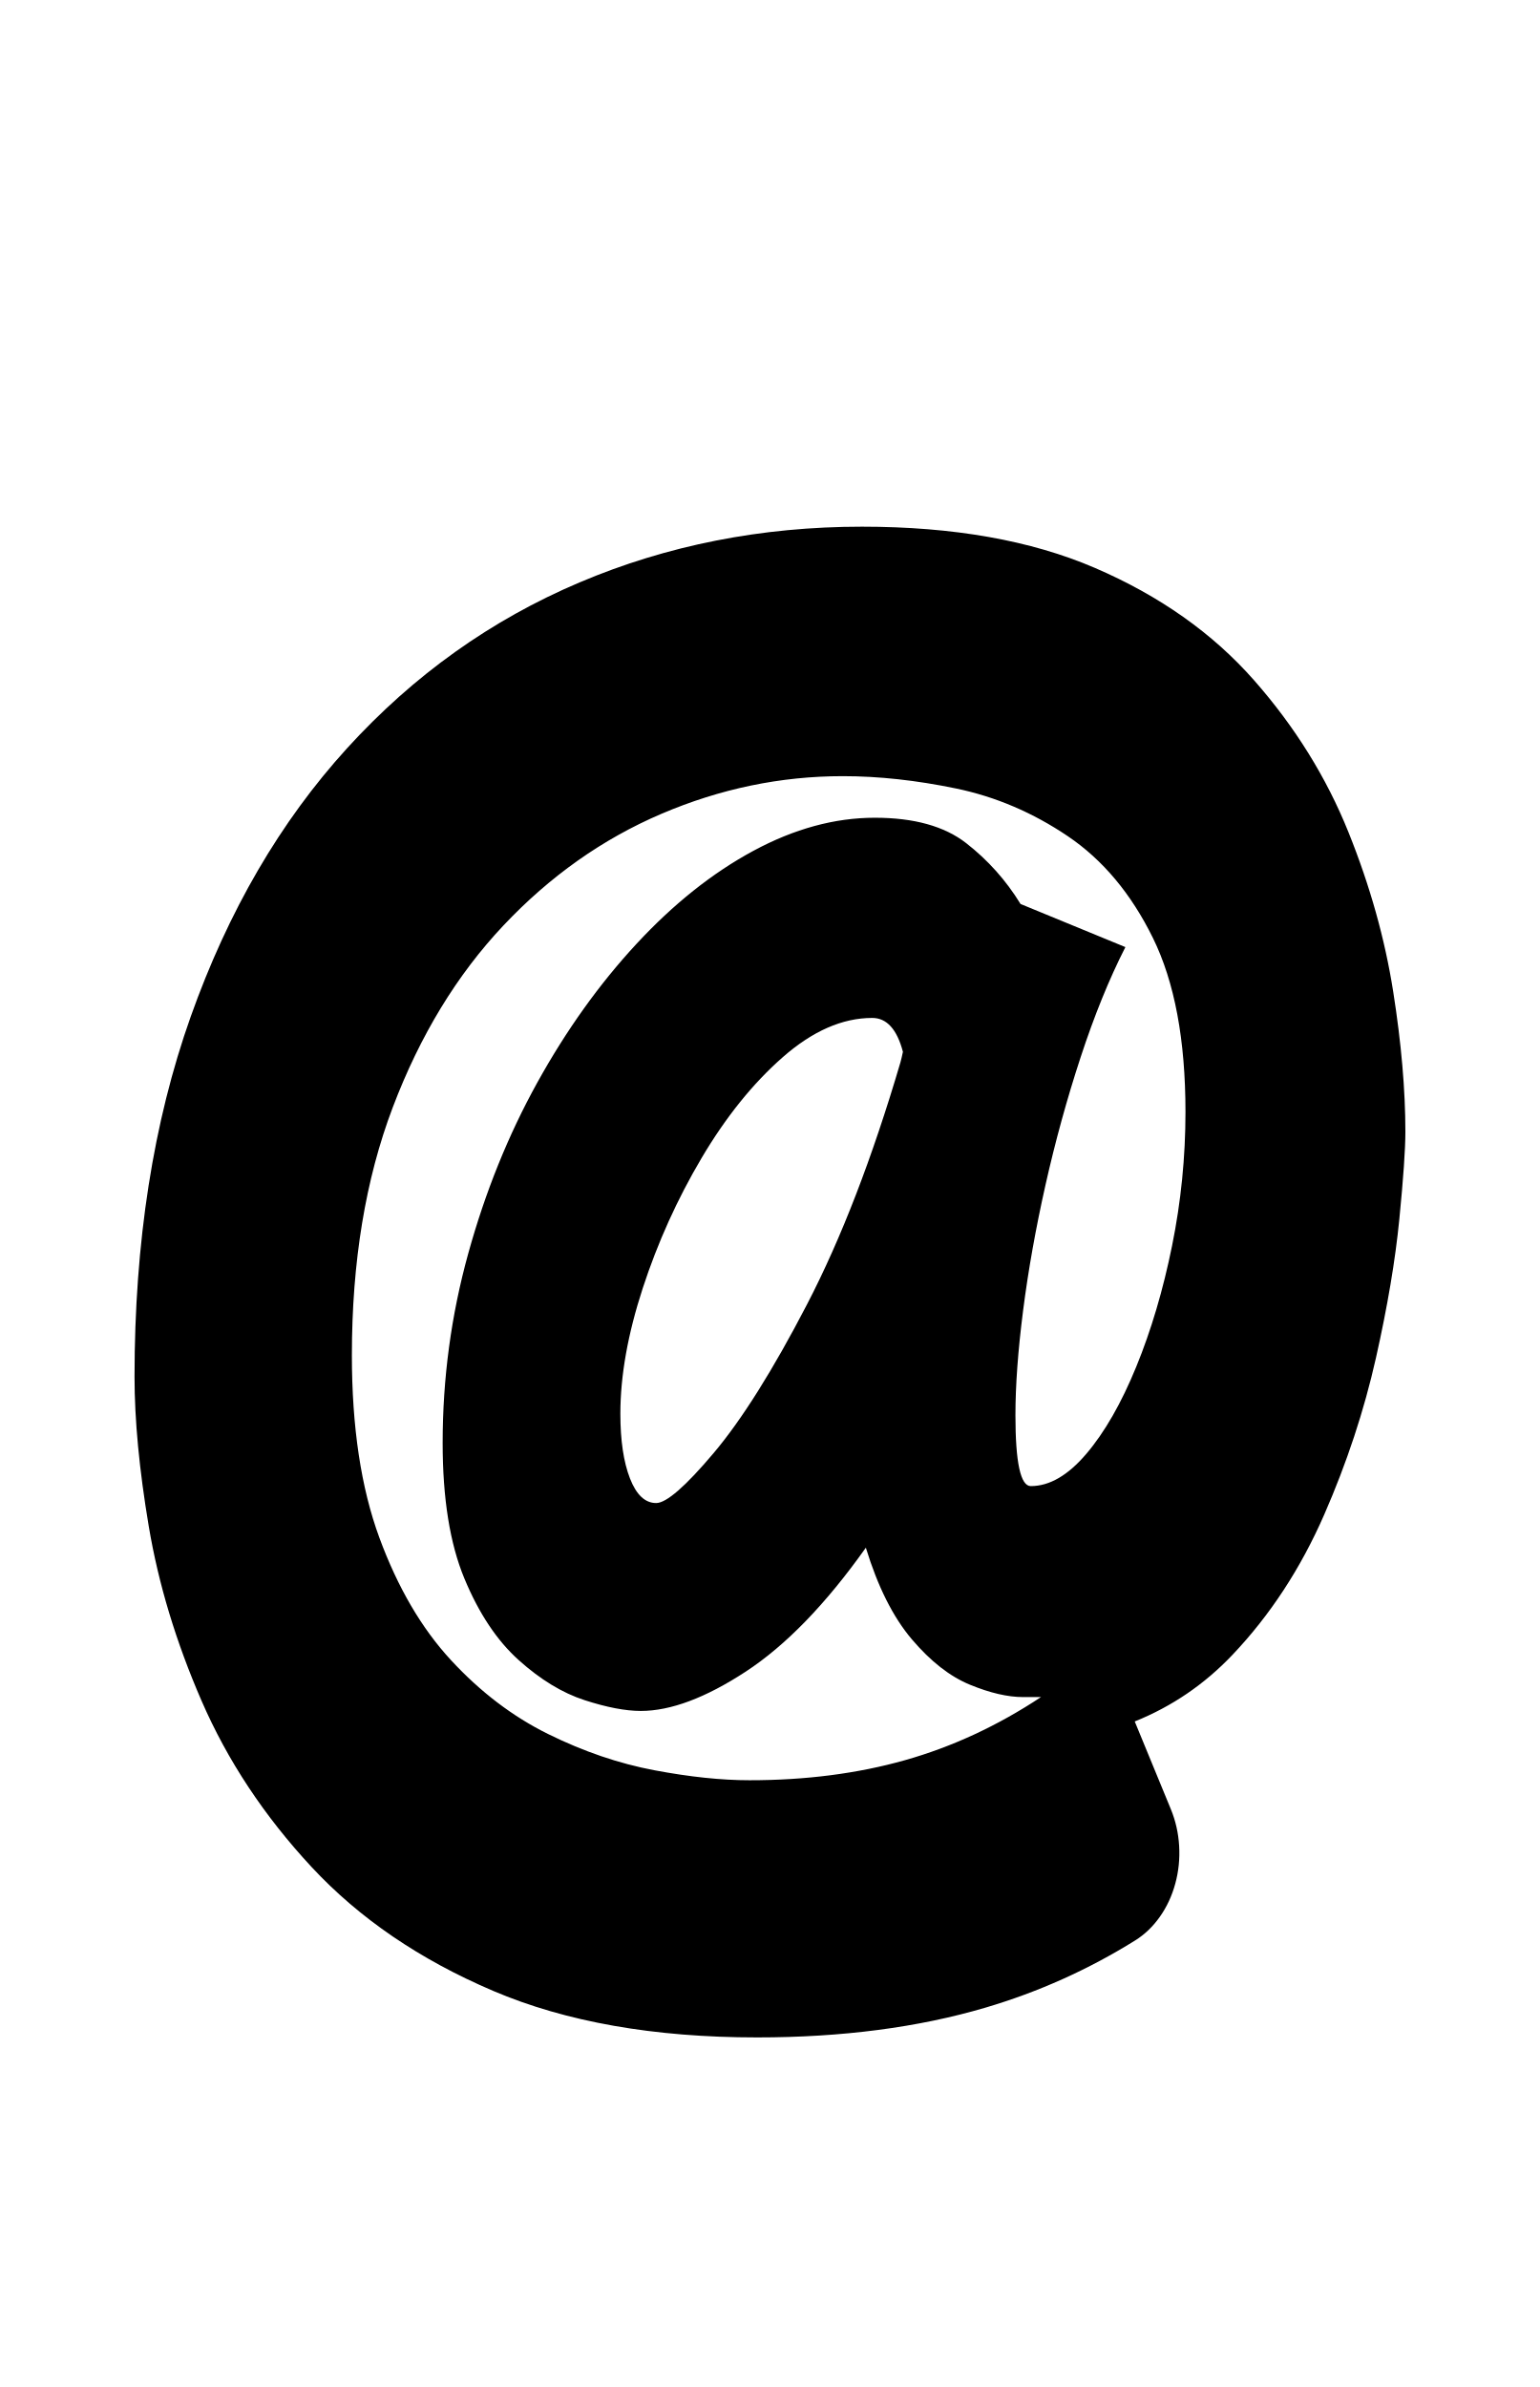
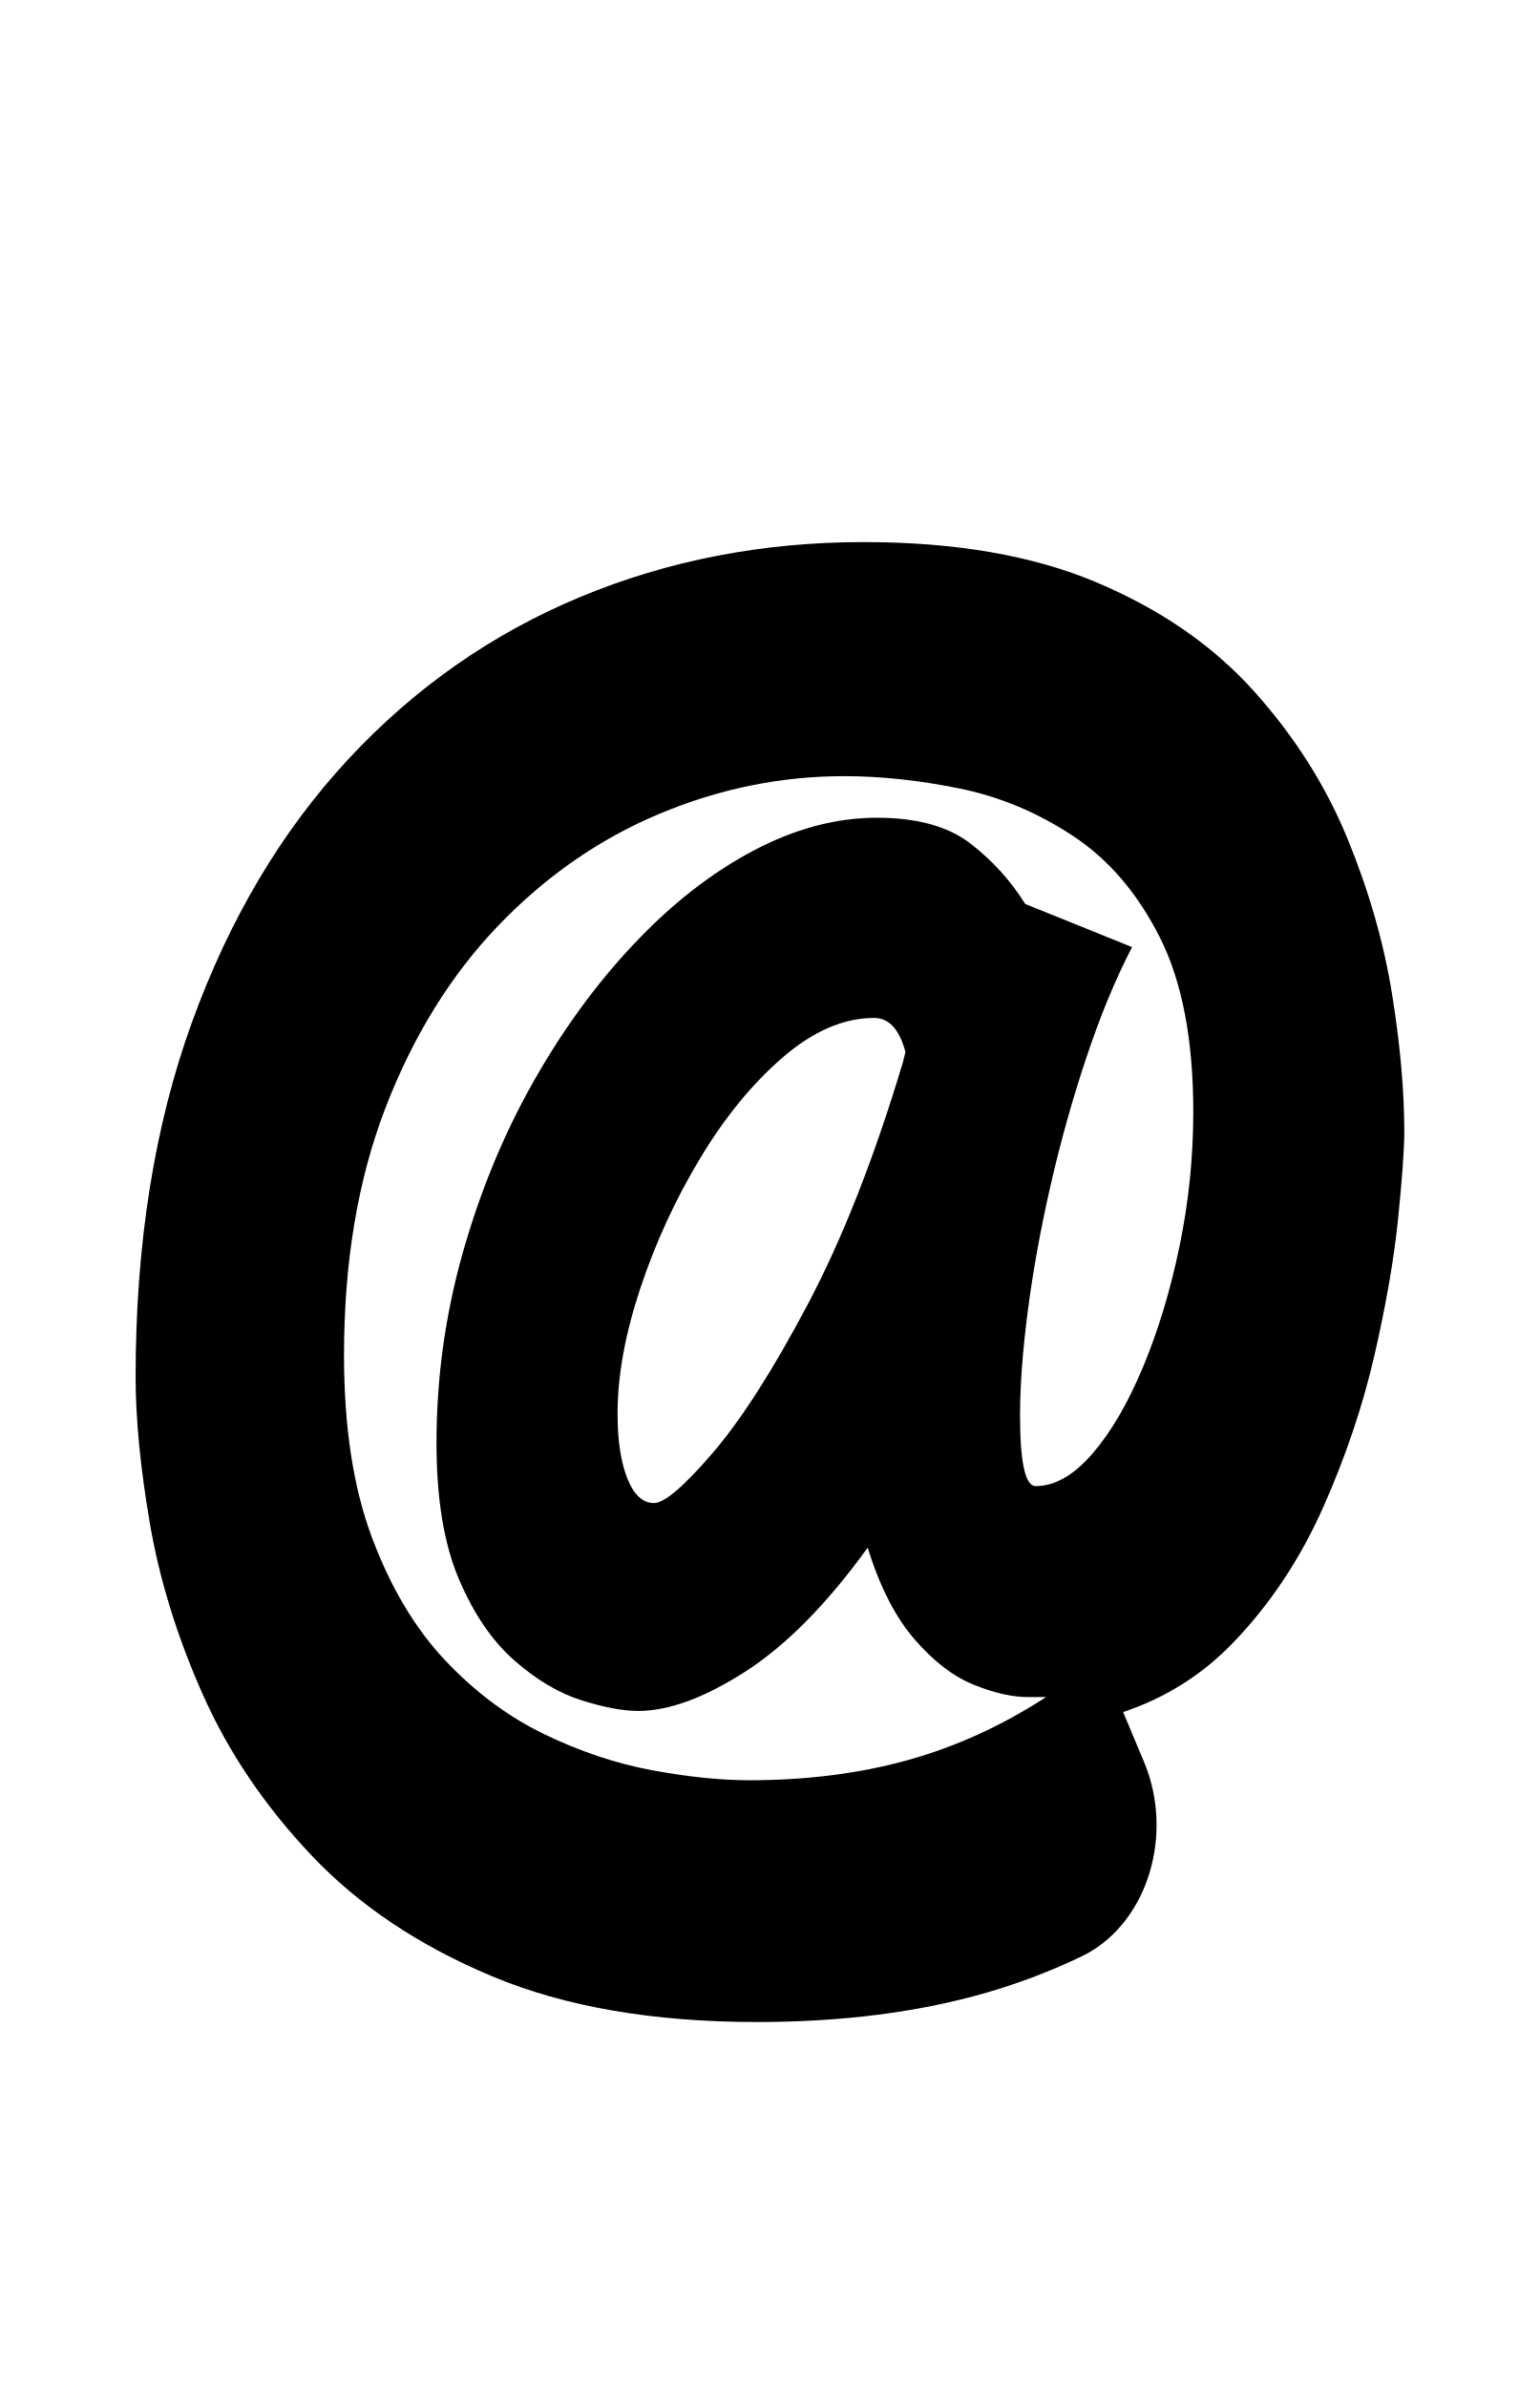
<svg xmlns="http://www.w3.org/2000/svg" viewBox="0 0 1000 1550">
  <g transform="translate(0 1200) scale(1 -1)">
-     <path d="M491.697 -123.0Q574.409 -123.0 640.015 -103.638Q691.557 -88.426 737.123 -60.054Q746.408 -54.272 753.184 -44.684Q759.959 -35.097 763.214 -23.133Q766.47 -11.169 765.72 1.389Q764.97 13.947 760.327 25.227L736.888 82.166Q773.179 96.787 800.35 125.423Q837.044 164.094 859.956 216.528Q881.994 266.959 893.507 318.158Q904.778 368.284 908.729 408.472Q912.638 448.23 912.638 465.0Q912.638 505.817 904.731 556.085Q896.643 607.497 875.69 659.581Q854.183 713.042 814.323 758.324Q773.994 804.138 710.96 831.252Q648.779 858.0 559.779 858.0Q461.703 858.0 376.323 821.798Q290.187 785.275 225.425 714.171Q160.407 642.785 123.825 539.8Q87.362 437.148 87.362 306.0Q87.362 264.001 96.572 209.062Q105.992 152.874 130.884 95.589Q156.23 37.258 202.365 -12.374Q248.781 -62.309 320.239 -92.78Q391.108 -123.0 491.697 -123.0ZM416.144 89.0Q445.203 89.0 484.225 114.5Q523.247 140.0 562.269 195.0Q573.893 157.0 592.159 135.5Q610.424 114.0 629.935 106.0Q649.446 98.0 664.391 98.0H676.015Q633.672 70.0 587.592 57.0Q541.513 44.0 486.716 44.0Q459.317 44.0 424.862 50.5Q390.406 57.0 355.95 74.0Q321.494 91.0 292.851 122.0Q264.207 153.0 246.356 201.5Q228.506 250.0 228.506 320.0Q228.506 411.0 255.074 481.0Q281.642 551.0 326.891 599.0Q372.14 647.0 429.428 671.5Q486.716 696.0 547.325 696.0Q582.196 696.0 620.803 688.0Q659.41 680.0 693.45 657.0Q727.491 634.0 748.662 591.0Q769.834 548.0 769.834 478.0Q769.834 434.0 761.116 391.0Q752.399 348.0 737.869 312.5Q723.339 277.0 705.489 256.0Q687.638 235.0 669.373 235.0Q659.41 235.0 659.41 281.0Q659.41 310.0 664.391 349.0Q669.373 388.0 678.921 430.5Q688.469 473.0 701.753 513.5Q715.037 554.0 730.812 585.0L662.731 613.0Q648.616 636.0 627.445 652.5Q606.273 669.0 568.081 669.0Q529.059 669.0 489.207 647.5Q449.354 626.0 413.238 587.0Q377.122 548.0 348.893 497.0Q320.664 446.0 304.059 386.0Q287.454 326.0 287.454 263.0Q287.454 209.0 301.568 175.0Q315.683 141.0 336.854 122.0Q358.026 103.0 379.613 96.0Q401.199 89.0 416.144 89.0ZM402.86 282.0Q402.86 319.0 417.389 363.5Q431.919 408.0 455.581 448.0Q479.244 488.0 508.303 513.5Q537.362 539.0 566.421 539.0Q580.535 539.0 586.347 517.0Q585.517 513.0 584.686 510.0Q557.288 417.0 524.077 353.0Q490.867 289.0 463.469 256.5Q436.07 224.0 426.107 224.0Q415.314 224.0 409.087 240.0Q402.86 256.0 402.86 282.0Z" />
+     <path d="M491.541 -113.0Q574.787 -113.0 640.633 -93.925Q672.734 -84.626 702.544 -70.3Q709.645 -66.887 716.046 -61.903Q722.446 -56.919 727.902 -50.554Q733.357 -44.189 737.657 -36.688Q741.957 -29.188 744.937 -20.839Q747.917 -12.491 749.461 -3.616Q751.006 5.26 751.057 14.321Q751.107 23.382 749.661 32.28Q748.216 41.179 745.33 49.573Q744.242 52.735 742.959 55.794L729.347 88.252Q770.619 102.115 800.426 132.948Q836.626 170.396 859.237 221.185Q881.254 270.64 892.739 320.772Q904.06 370.19 908.012 409.648Q911.936 448.82 911.936 465.0Q911.936 504.878 904.028 554.223Q895.997 604.331 875.14 655.221Q853.906 707.028 814.427 751.049Q774.63 795.425 712.081 821.835Q650.111 848.0 560.902 848.0Q462.429 848.0 376.807 812.365Q290.672 776.516 225.962 706.781Q161.078 636.857 124.531 535.867Q88.064 435.099 88.064 306.0Q88.064 265.001 97.28 211.041Q106.639 156.25 131.44 100.226Q156.55 43.505 202.405 -4.916Q248.451 -53.539 319.683 -83.353Q390.515 -113.0 491.541 -113.0ZM414.568 89.0Q444.173 89.0 483.929 114.5Q523.684 140.0 563.44 195.0Q575.282 157.0 593.891 135.5Q612.5 114.0 632.378 106.0Q652.256 98.0 667.481 98.0H679.323Q636.184 70.0 589.239 57.0Q542.293 44.0 486.466 44.0Q458.553 44.0 423.449 50.5Q388.346 57.0 353.242 74.0Q318.139 91.0 288.957 122.0Q259.774 153.0 241.588 201.5Q223.402 250.0 223.402 320.0Q223.402 411.0 250.47 481.0Q277.538 551.0 323.637 599.0Q369.737 647.0 428.102 671.5Q486.466 696.0 548.214 696.0Q583.741 696.0 623.073 688.0Q662.406 680.0 697.086 657.0Q731.767 634.0 753.336 591.0Q774.906 548.0 774.906 478.0Q774.906 434.0 766.024 391.0Q757.143 348.0 742.34 312.5Q727.538 277.0 709.352 256.0Q691.165 235.0 672.556 235.0Q662.406 235.0 662.406 281.0Q662.406 310.0 667.481 349.0Q672.556 388.0 682.284 430.5Q692.011 473.0 705.545 513.5Q719.079 554.0 735.15 585.0L665.789 613.0Q651.41 636.0 629.84 652.5Q608.271 669.0 569.361 669.0Q529.605 669.0 489.004 647.5Q448.402 626.0 411.607 587.0Q374.812 548.0 346.053 497.0Q317.293 446.0 300.376 386.0Q283.459 326.0 283.459 263.0Q283.459 209.0 297.838 175.0Q312.218 141.0 333.788 122.0Q355.357 103.0 377.35 96.0Q399.342 89.0 414.568 89.0ZM401.034 282.0Q401.034 319.0 415.836 363.5Q430.639 408.0 454.746 448.0Q478.853 488.0 508.459 513.5Q538.064 539.0 567.669 539.0Q582.049 539.0 587.97 517.0Q587.124 513.0 586.278 510.0Q558.365 417.0 524.53 353.0Q490.695 289.0 462.782 256.5Q434.868 224.0 424.718 224.0Q413.722 224.0 407.378 240.0Q401.034 256.0 401.034 282.0Z" />
  </g>
</svg>
